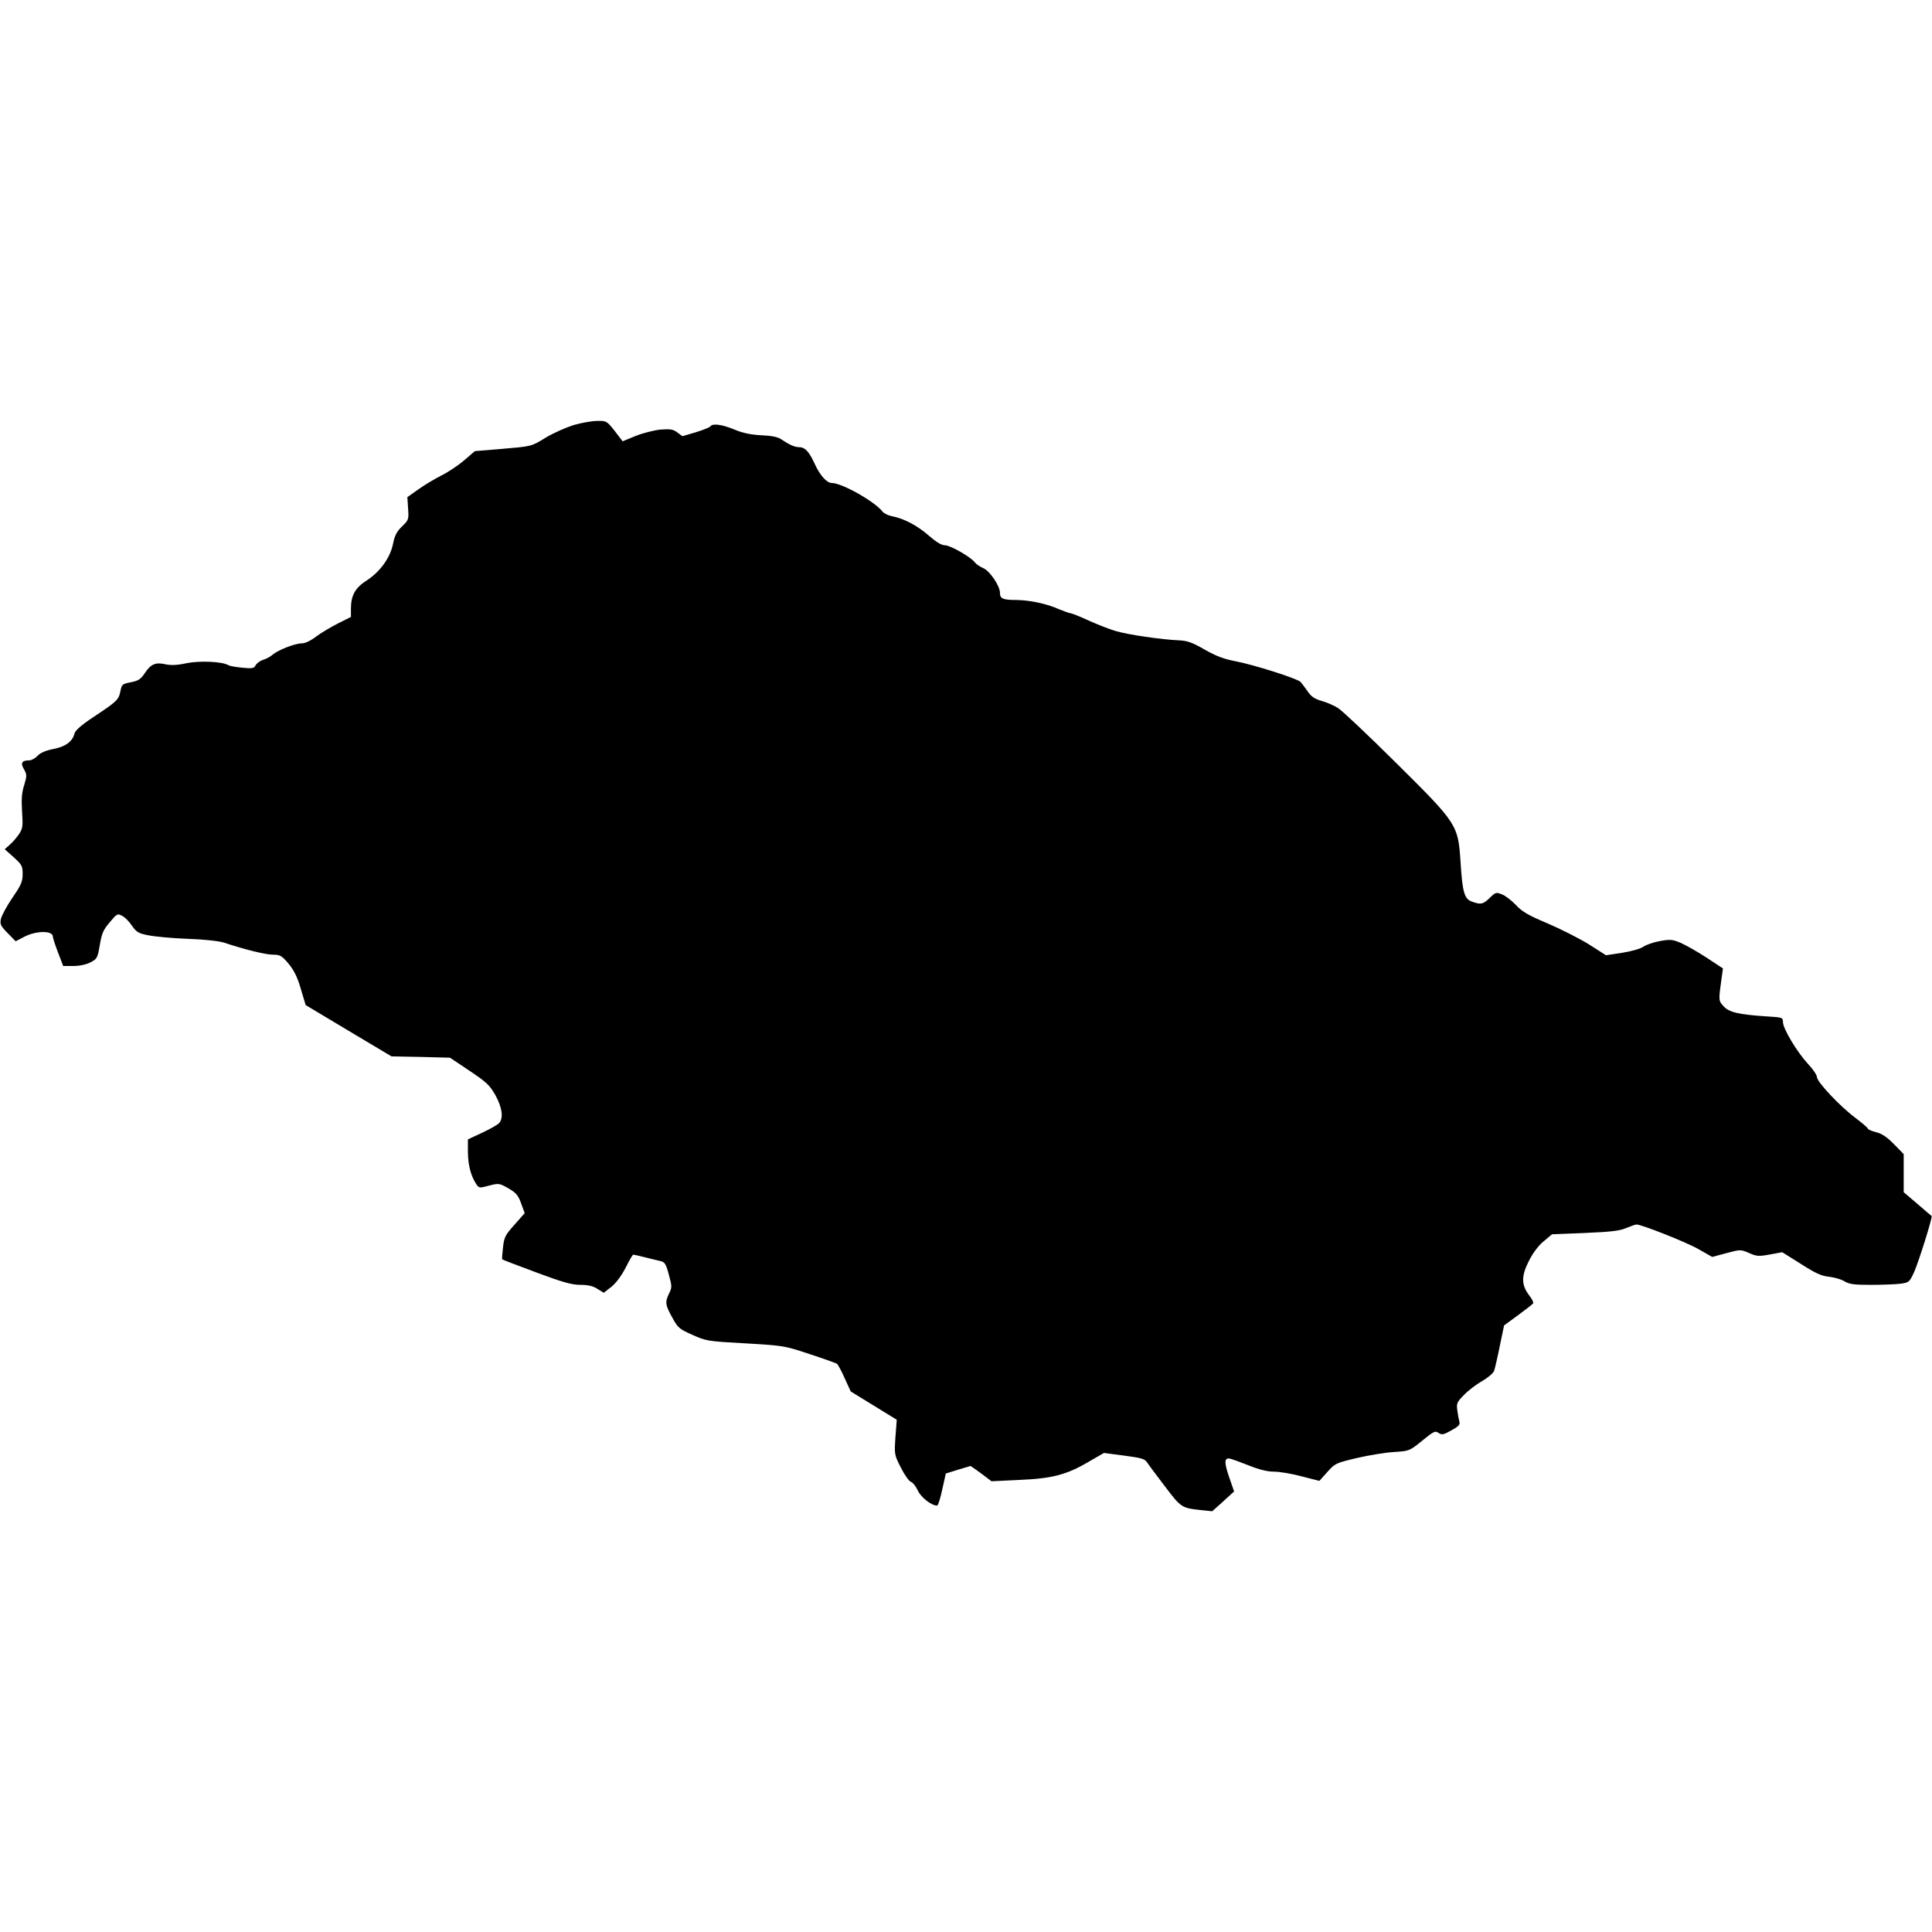
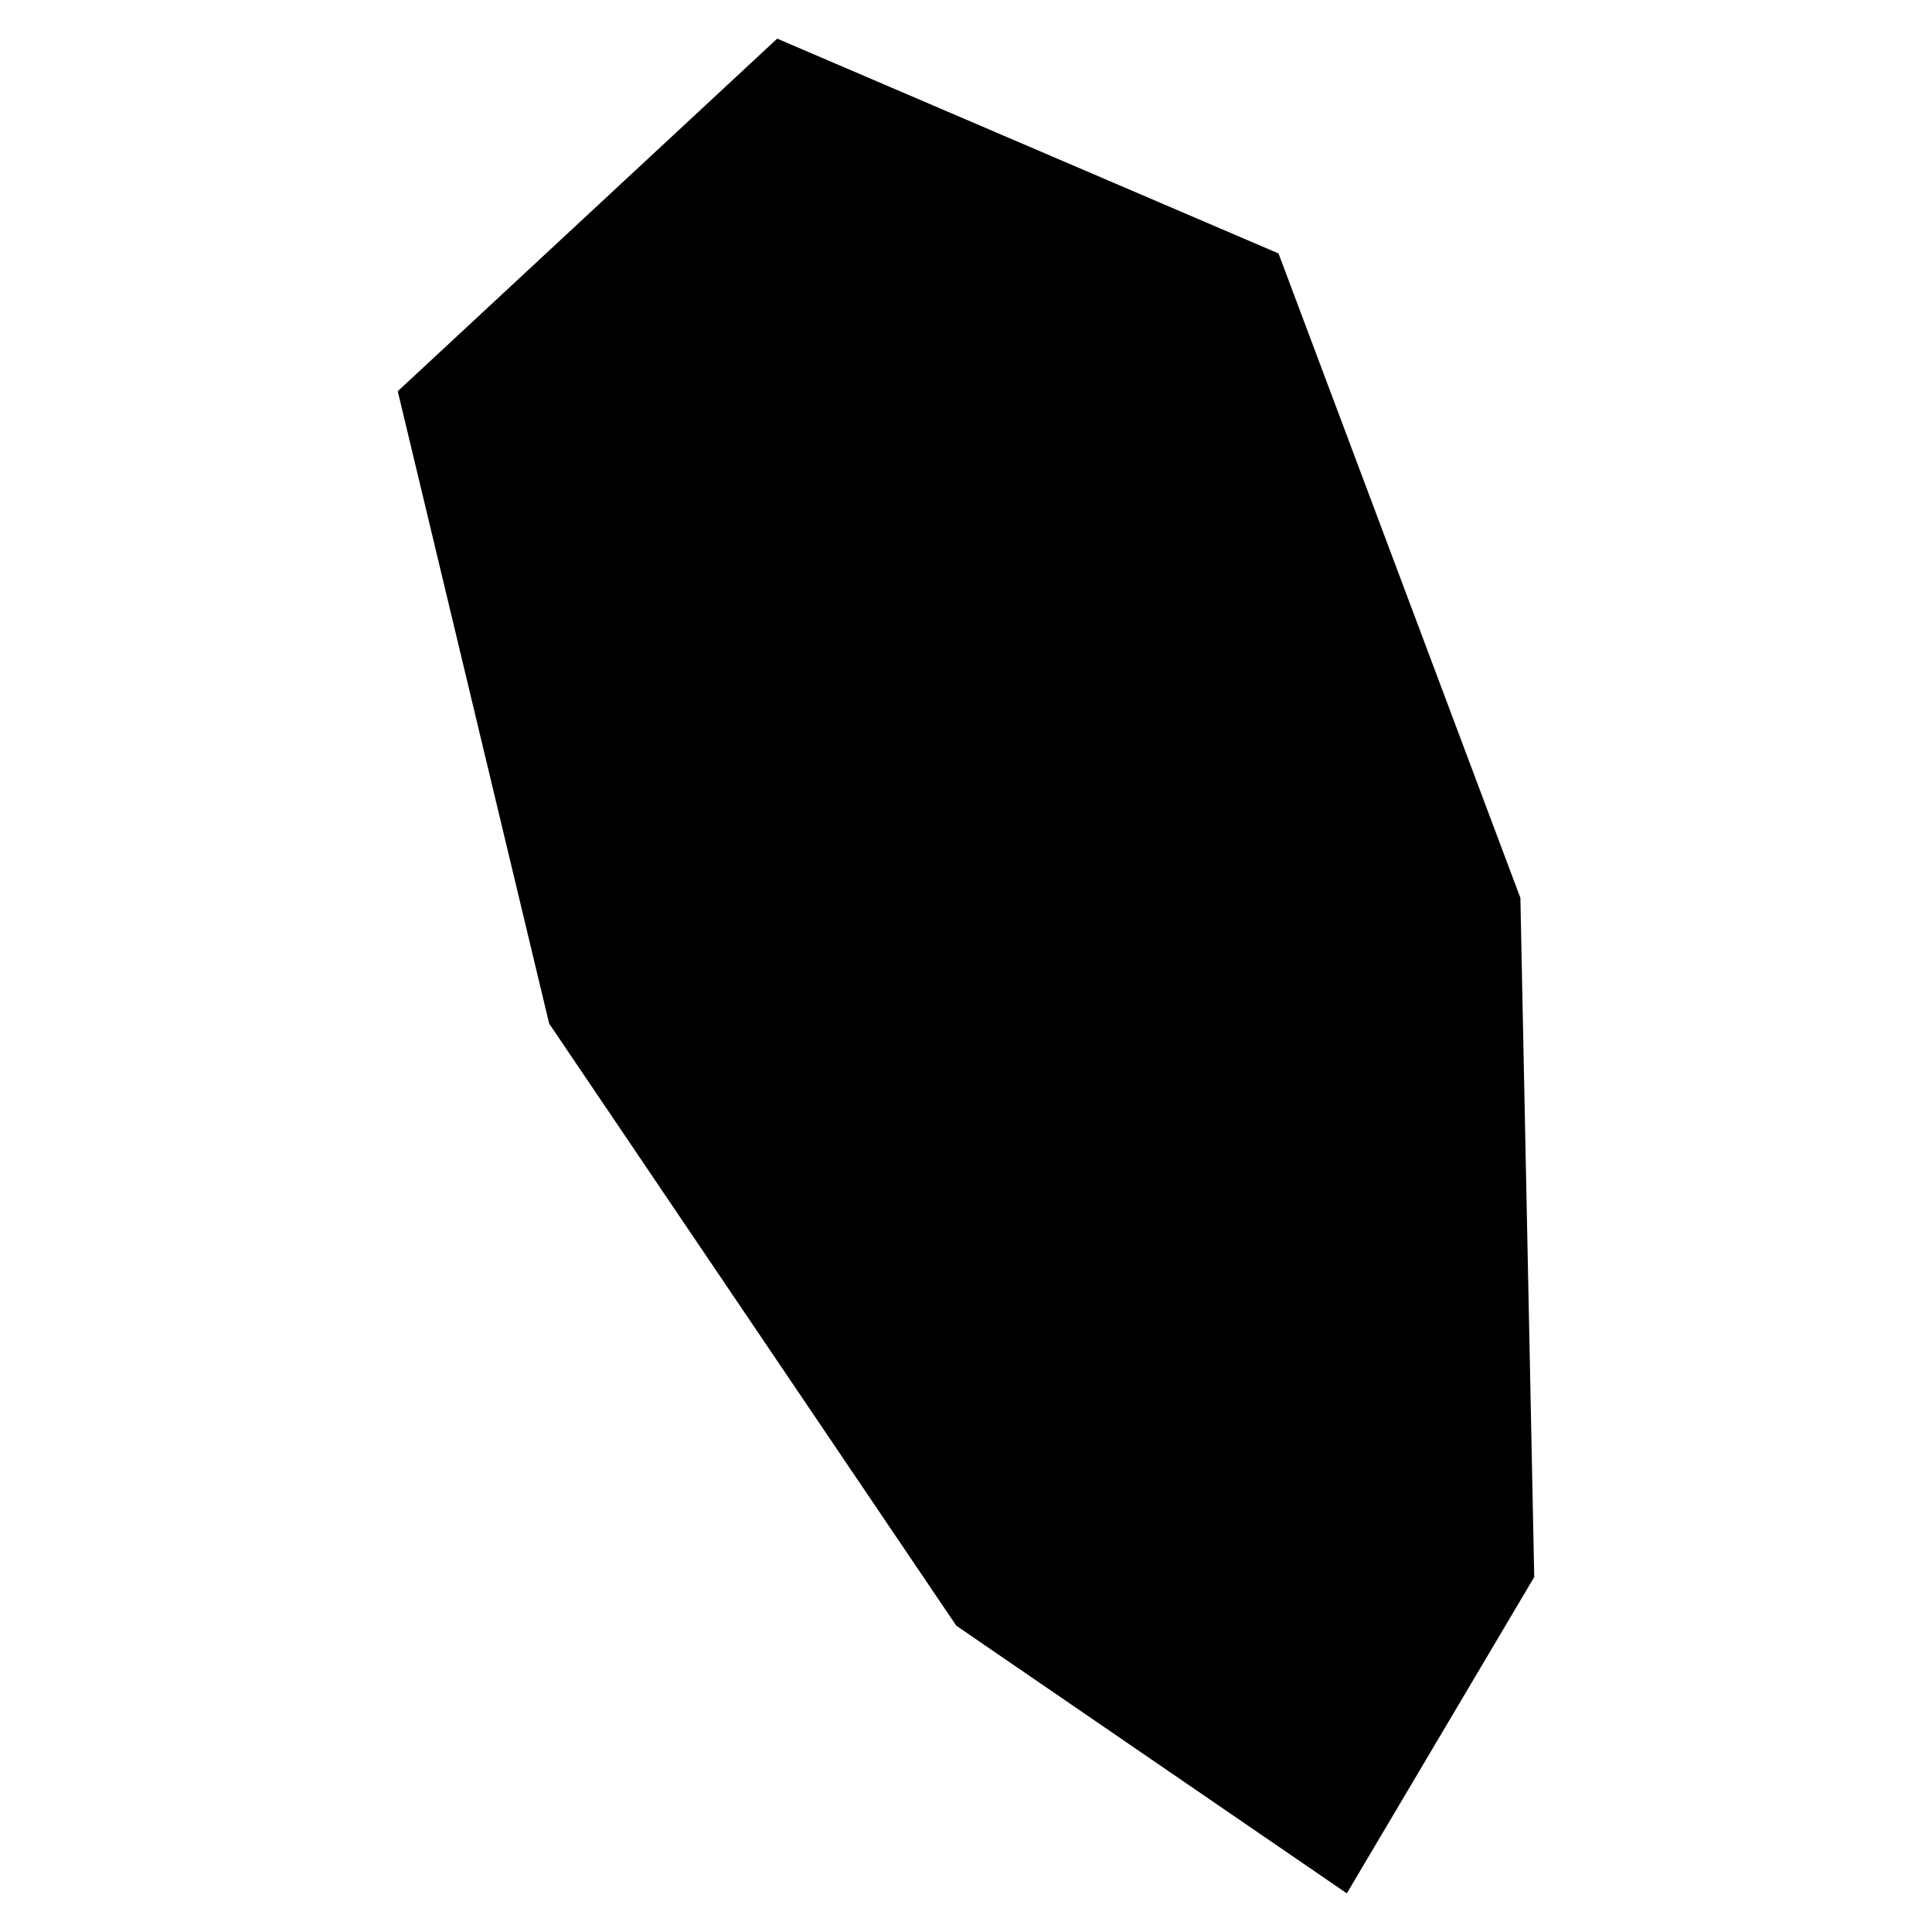
- <svg xmlns="http://www.w3.org/2000/svg" version="1.0" width="1024pt" height="1024pt" viewBox="0 0 1024 1024" preserveAspectRatio="xMidYMid meet">
-   <g transform="translate(0,1024) scale(0.1,-0.1)" fill="#000000" stroke="none">
-     <path d="M3040 7987 c-41 -13 -106 -42 -145 -65 -82 -50 -72 -47 -244 -62 l-134 -11 -56 -48 c-31 -27 -85 -63 -121 -81 -36 -18 -91 -51 -123 -74 l-58 -41 4 -60 c4 -58 3 -61 -32 -95 -28 -27 -39 -48 -48 -93 -15 -74 -69 -148 -140 -194 -60 -38 -83 -79 -83 -149 l0 -44 -70 -35 c-39 -20 -91 -51 -116 -70 -29 -22 -57 -35 -75 -35 -35 0 -125 -35 -154 -60 -11 -10 -33 -22 -50 -27 -16 -5 -34 -18 -40 -29 -9 -17 -18 -18 -71 -13 -33 3 -66 9 -73 13 -31 20 -152 25 -222 11 -50 -11 -82 -12 -111 -6 -53 12 -78 2 -110 -46 -22 -33 -34 -41 -74 -49 -46 -9 -49 -11 -56 -49 -10 -45 -17 -52 -145 -137 -62 -41 -93 -69 -98 -85 -10 -43 -48 -71 -113 -83 -40 -8 -68 -20 -83 -36 -12 -13 -32 -24 -43 -24 -40 0 -49 -14 -29 -47 16 -29 16 -34 1 -85 -13 -40 -15 -74 -11 -140 5 -78 4 -89 -17 -120 -12 -18 -34 -43 -49 -56 l-26 -23 48 -43 c43 -39 47 -46 47 -89 0 -40 -8 -58 -54 -125 -30 -44 -57 -94 -61 -112 -6 -29 -2 -37 35 -75 l43 -44 48 25 c63 32 149 32 149 0 0 -6 12 -44 27 -83 l28 -73 53 0 c33 0 67 7 91 19 36 19 38 23 50 92 10 61 18 80 52 120 39 47 42 48 66 35 15 -7 38 -31 52 -52 24 -34 34 -41 86 -51 33 -7 128 -16 210 -19 91 -3 168 -12 195 -21 108 -36 218 -63 257 -63 37 0 46 -5 81 -46 29 -35 47 -69 66 -134 l26 -87 227 -136 228 -136 155 -3 155 -4 103 -69 c91 -61 107 -76 138 -130 35 -65 43 -117 21 -146 -7 -9 -47 -32 -90 -52 l-77 -36 0 -68 c1 -69 15 -123 43 -167 16 -24 17 -24 69 -10 51 13 54 13 102 -14 41 -24 52 -36 68 -80 l19 -52 -54 -61 c-50 -56 -55 -67 -61 -121 -4 -33 -6 -61 -4 -63 2 -2 83 -33 180 -69 142 -53 189 -66 234 -66 40 0 67 -6 90 -21 l34 -21 41 32 c25 21 53 58 75 101 19 38 37 69 40 69 3 0 32 -6 63 -14 31 -8 68 -17 82 -20 22 -5 29 -15 44 -72 17 -62 17 -68 1 -100 -22 -47 -20 -60 17 -127 30 -55 37 -61 107 -92 73 -33 81 -34 280 -45 202 -12 207 -12 341 -57 74 -24 140 -48 145 -51 5 -4 24 -38 41 -77 l32 -70 122 -75 122 -75 -7 -92 c-6 -92 -6 -94 29 -162 19 -38 43 -72 53 -75 11 -4 27 -25 37 -47 17 -36 72 -79 102 -79 5 0 17 38 27 85 l19 85 64 20 c36 11 66 20 67 20 1 0 27 -18 57 -40 l54 -41 145 7 c175 7 252 27 368 95 l83 48 107 -14 c91 -12 109 -17 122 -36 8 -13 51 -70 95 -128 85 -112 88 -114 192 -125 l58 -6 58 52 58 53 -26 75 c-26 76 -26 100 -2 100 7 0 52 -16 100 -35 60 -24 103 -35 139 -35 29 0 95 -11 147 -25 l94 -24 42 47 c41 46 46 48 156 74 63 15 151 29 197 32 82 5 83 6 150 60 61 50 69 54 87 41 17 -11 26 -10 68 14 38 21 47 30 42 46 -3 11 -8 38 -11 60 -5 36 -2 44 36 82 22 23 65 56 96 73 30 18 59 42 63 54 4 11 18 71 30 131 l23 110 75 55 c41 30 77 58 79 62 3 5 -6 23 -20 41 -43 56 -44 102 -3 183 22 44 51 82 79 105 l44 37 175 7 c137 6 183 11 218 26 24 10 49 19 55 19 29 -1 262 -93 327 -130 l74 -42 75 20 c75 20 75 20 120 1 40 -18 51 -19 111 -8 l65 12 99 -62 c76 -49 109 -64 149 -68 28 -3 65 -14 82 -24 26 -16 52 -19 141 -19 61 0 131 3 156 6 45 6 48 9 72 61 24 54 99 292 93 298 -2 1 -36 30 -75 64 l-73 62 0 101 0 101 -51 52 c-38 39 -64 56 -95 64 -24 6 -44 15 -44 19 0 4 -30 30 -66 57 -84 63 -204 191 -204 217 0 10 -22 43 -49 71 -57 62 -131 185 -131 220 0 24 -3 25 -88 30 -150 10 -198 22 -227 54 -27 30 -27 28 -9 157 l6 43 -88 58 c-49 32 -111 67 -137 78 -43 18 -55 19 -110 9 -34 -6 -73 -20 -87 -30 -14 -10 -62 -24 -112 -32 l-86 -13 -91 58 c-50 31 -149 81 -219 111 -102 43 -135 62 -167 97 -22 23 -55 49 -73 56 -32 13 -34 13 -66 -18 -35 -34 -47 -37 -94 -20 -41 14 -51 51 -61 213 -13 195 -17 201 -343 524 -148 147 -286 277 -306 289 -20 13 -59 30 -87 38 -38 11 -56 23 -75 52 -14 20 -31 42 -37 49 -19 18 -245 90 -343 109 -64 12 -105 28 -165 62 -64 37 -91 47 -135 49 -93 4 -272 30 -335 49 -33 9 -98 35 -145 56 -47 22 -91 39 -97 39 -6 0 -33 10 -60 21 -64 29 -155 48 -225 49 -73 0 -88 7 -88 38 0 37 -55 118 -91 132 -16 7 -35 20 -42 29 -20 28 -130 91 -159 91 -18 0 -46 17 -85 51 -60 53 -132 91 -196 103 -20 4 -42 15 -49 24 -39 52 -215 152 -269 152 -27 0 -64 41 -92 104 -29 63 -51 86 -82 86 -23 0 -50 12 -95 42 -17 12 -52 19 -105 21 -57 3 -99 12 -144 31 -66 27 -115 33 -126 16 -3 -5 -38 -19 -77 -31 l-71 -21 -27 20 c-23 17 -37 19 -91 15 -35 -4 -94 -19 -131 -34 l-68 -28 -42 55 c-42 53 -44 54 -93 53 -27 0 -84 -10 -125 -22z" />
-   </g>
+ <svg xmlns="http://www.w3.org/2000/svg" viewBox="0 0 1000 1000" fill="currentColor" fill-rule="evenodd">
+   <path d="M794.12 816.27L697.11 980L494.98 841.46L284.25 529.81L205.88 202.5L402.28 20L661.76 131.18L786.95 464.76Z" />
</svg>
